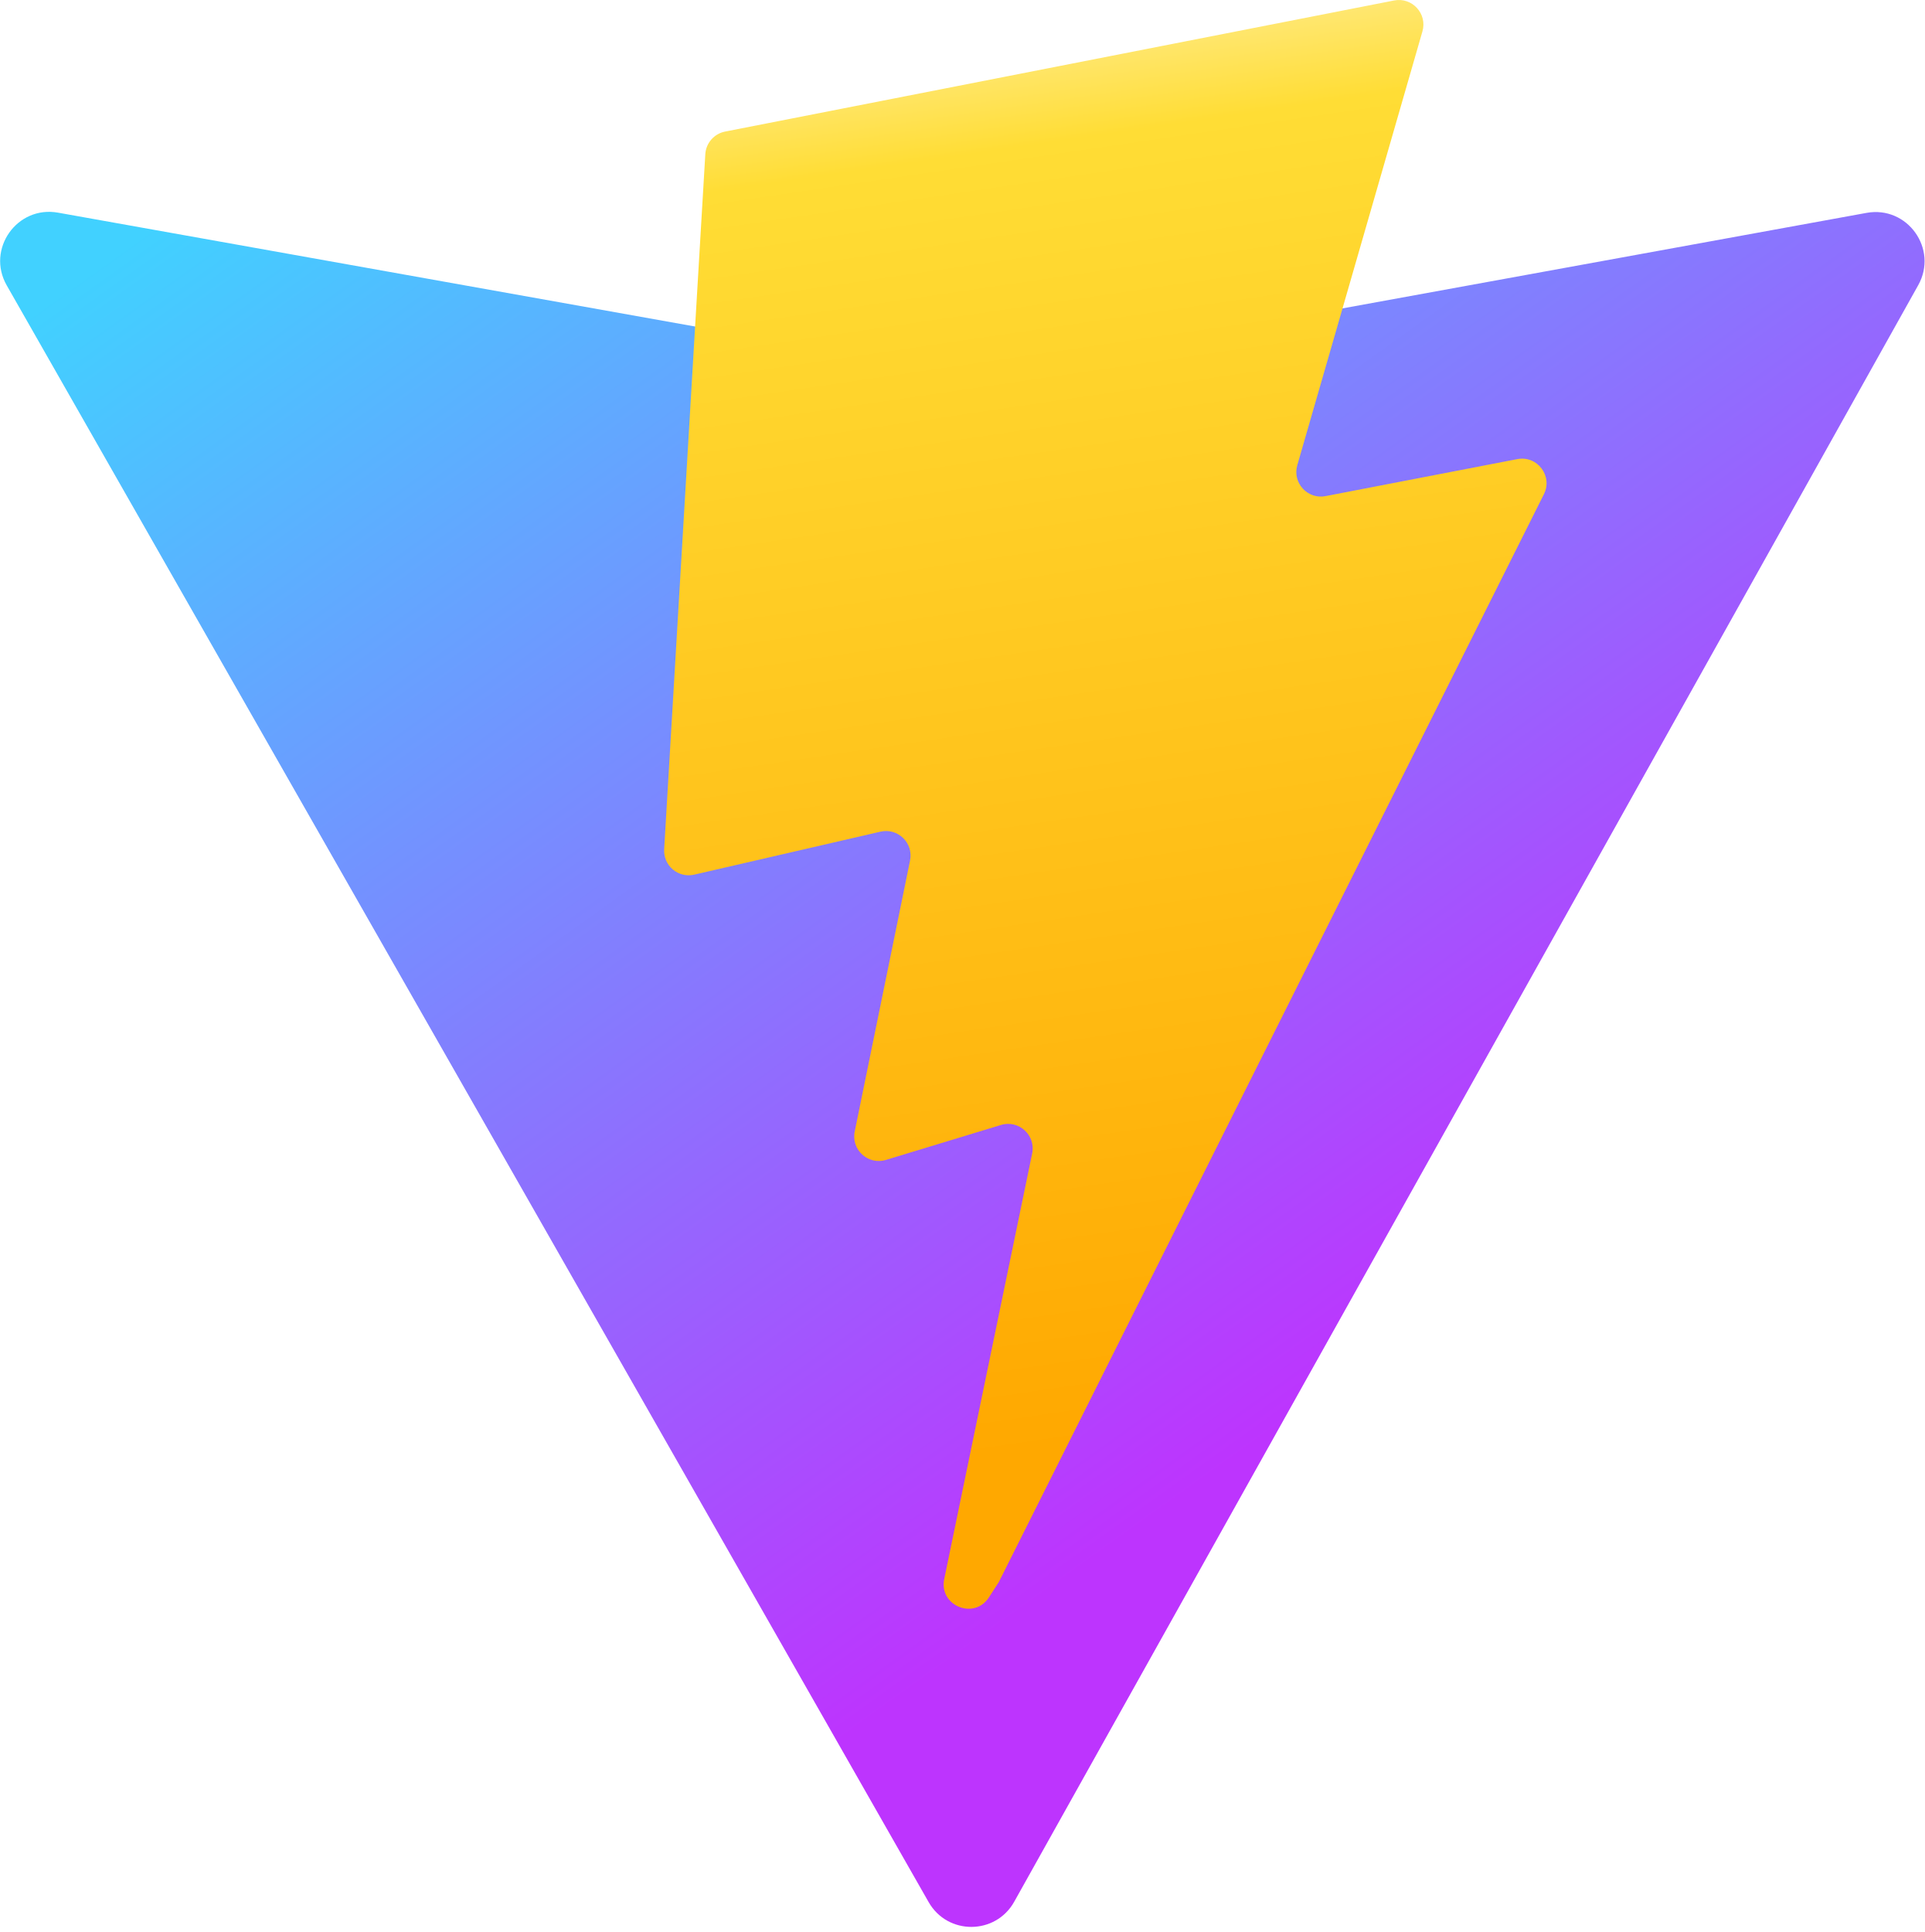
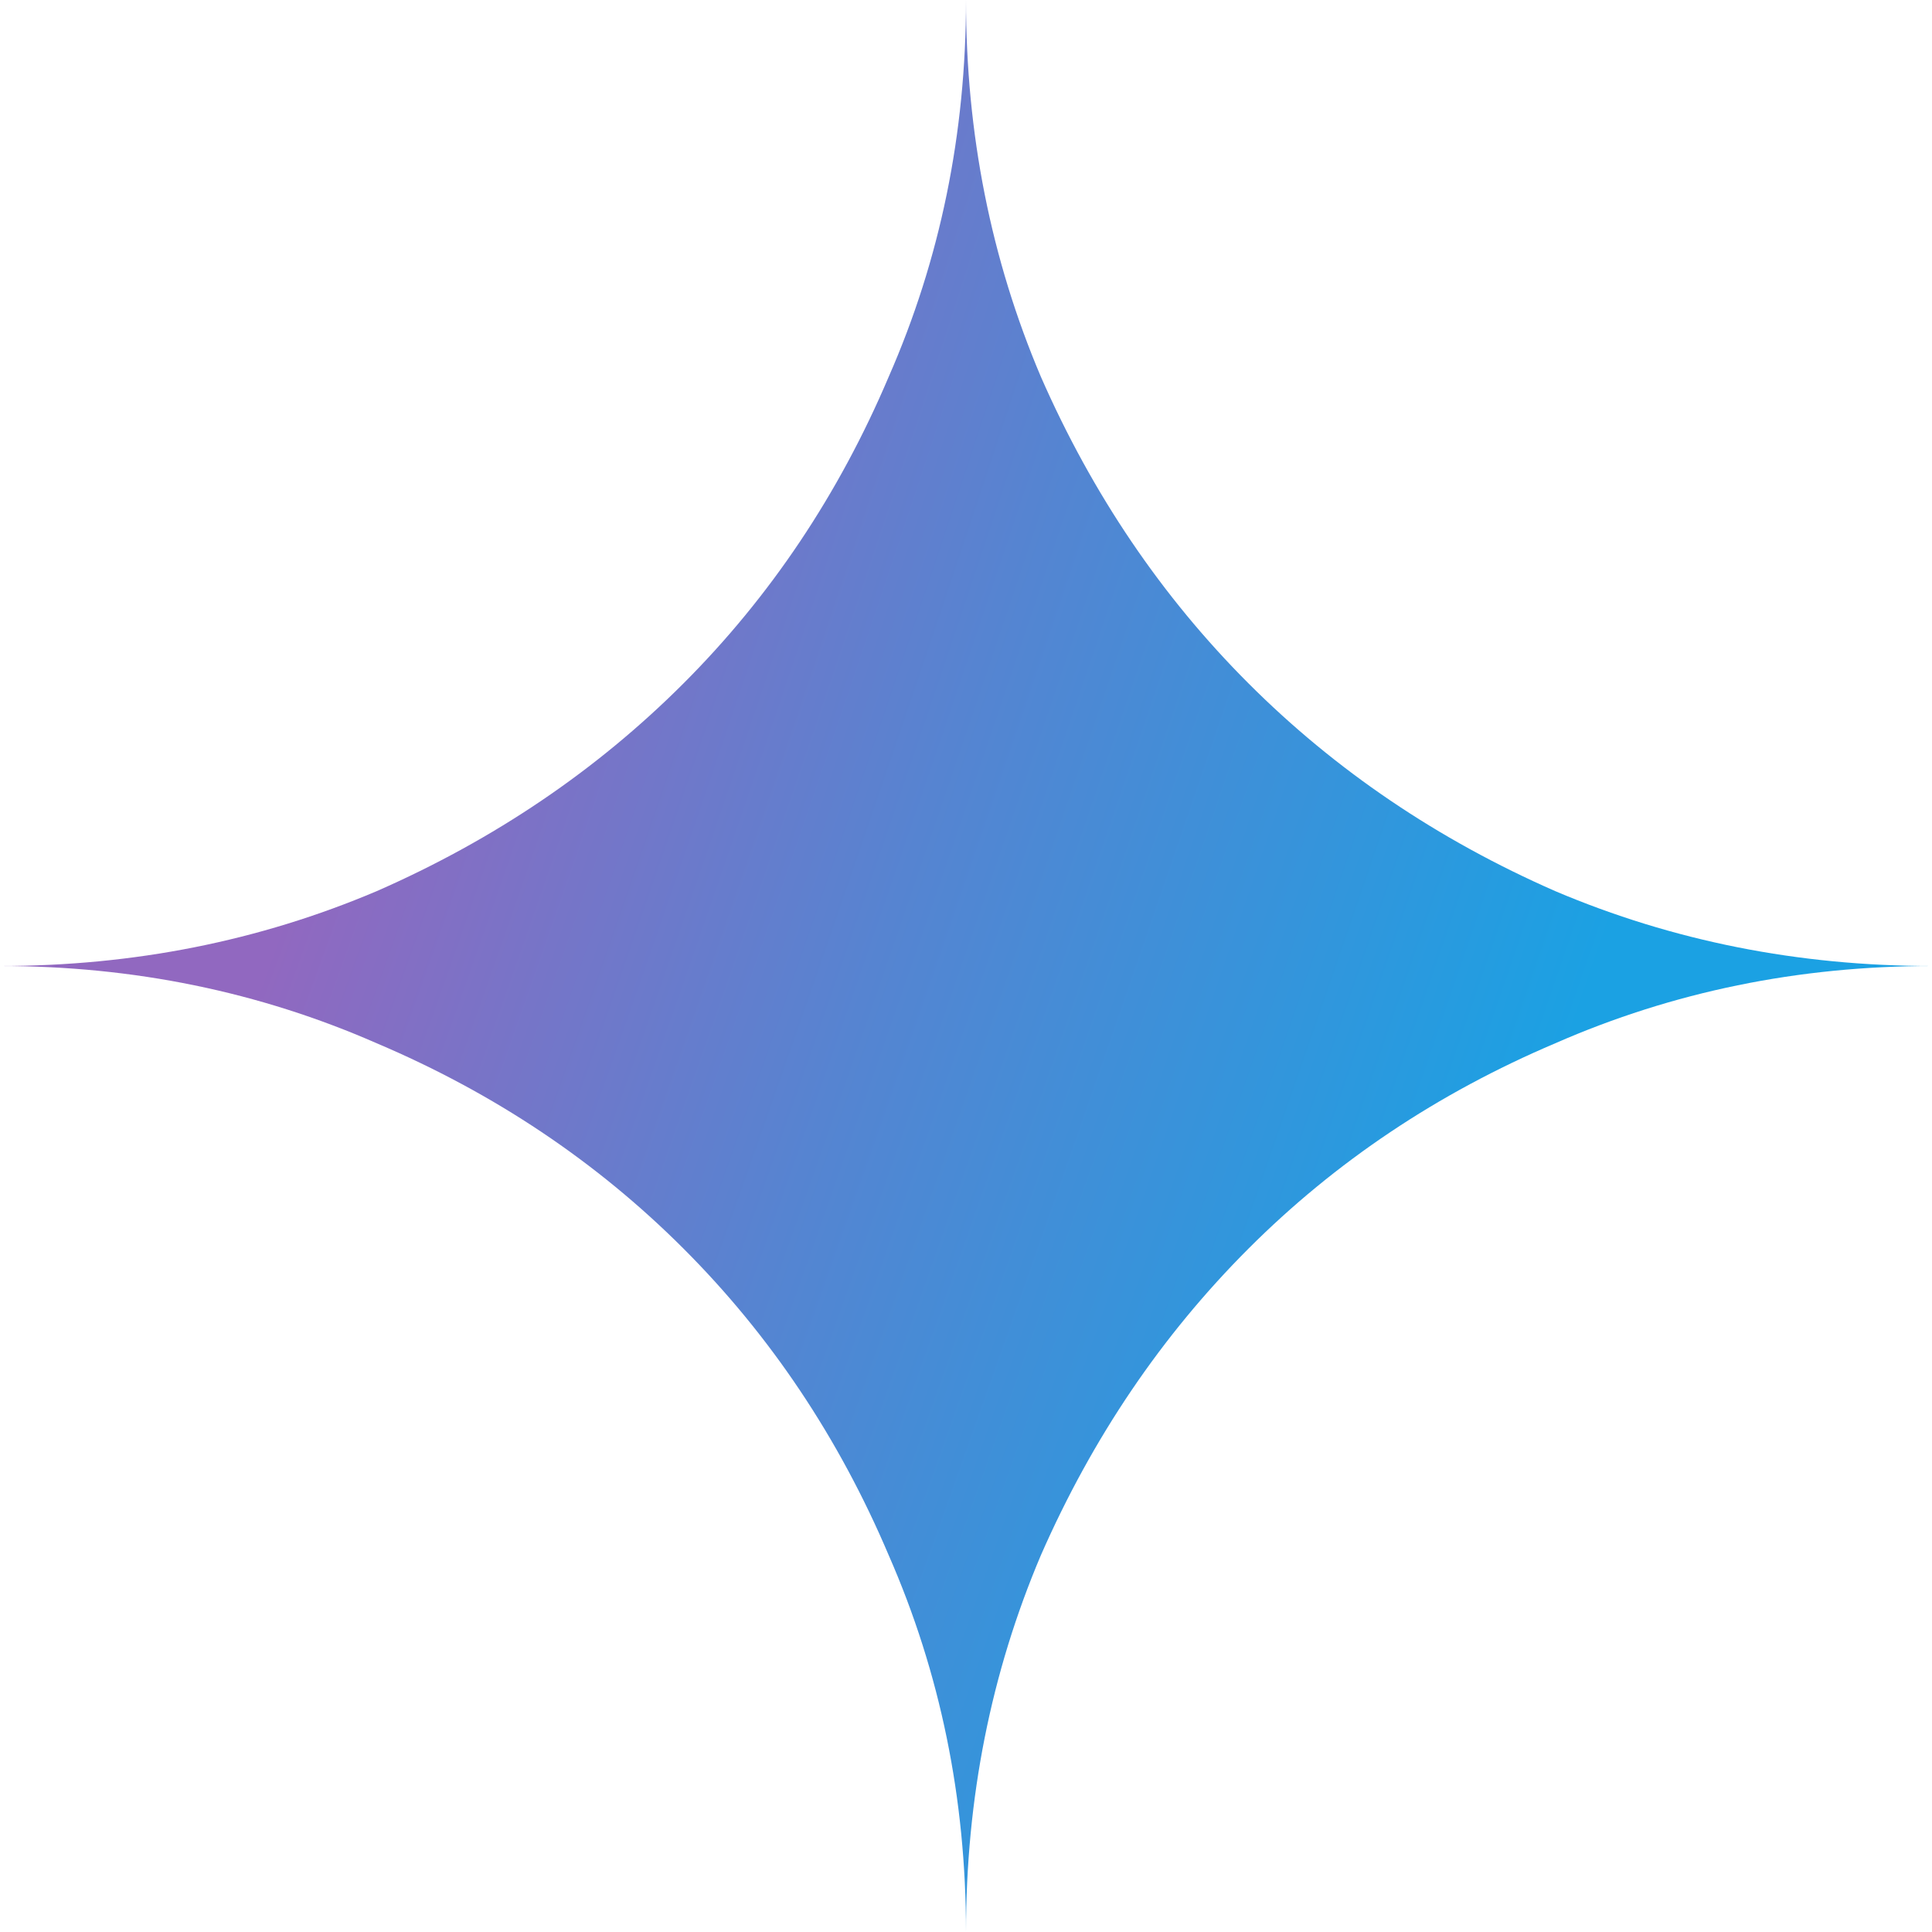
- <svg xmlns="http://www.w3.org/2000/svg" aria-hidden="true" role="img" class="iconify iconify--logos" width="31.88" height="32" preserveAspectRatio="xMidYMid meet" viewBox="0 0 256 257">
+ <svg xmlns="http://www.w3.org/2000/svg" width="28" height="28" viewBox="0 0 28 28" fill="none">
+   <path d="M14 28C14 26.063 13.627 24.243 12.88 22.54C12.157 20.837 11.165 19.355 9.905 18.095C8.645 16.835 7.163 15.843 5.46 15.12C3.757 14.373 1.937 14 0 14C1.937 14 3.757 13.638 5.46 12.915C7.163 12.168 8.645 11.165 9.905 9.905C11.165 8.645 12.157 7.163 12.88 5.46C13.627 3.757 14 1.937 14 0C14 1.937 14.362 3.757 15.085 5.46C15.832 7.163 16.835 8.645 18.095 9.905C19.355 11.165 20.837 12.168 22.54 12.915C24.243 13.638 26.063 14 28 14C26.063 14 24.243 14.373 22.54 15.12C20.837 15.843 19.355 16.835 18.095 18.095C16.835 19.355 15.832 20.837 15.085 22.54C14.362 24.243 14 26.063 14 28Z" fill="url(#paint0_radial_16771_53212)" />
  <defs>
-     <linearGradient id="IconifyId1813088fe1fbc01fb466" x1="-.828%" x2="57.636%" y1="7.652%" y2="78.411%">
-       <stop offset="0%" stop-color="#41D1FF" />
-       <stop offset="100%" stop-color="#BD34FE" />
-     </linearGradient>
-     <linearGradient id="IconifyId1813088fe1fbc01fb467" x1="43.376%" x2="50.316%" y1="2.242%" y2="89.03%">
-       <stop offset="0%" stop-color="#FFEA83" />
-       <stop offset="8.333%" stop-color="#FFDD35" />
-       <stop offset="100%" stop-color="#FFA800" />
-     </linearGradient>
+     <radialGradient id="paint0_radial_16771_53212" cx="0" cy="0" r="1" gradientUnits="userSpaceOnUse" gradientTransform="translate(2.77876 11.3795) rotate(18.6832) scale(29.8025 238.737)">
+       <stop offset="0.067" stop-color="#9168C0" />
+       <stop offset="0.343" stop-color="#5684D1" />
+       <stop offset="0.672" stop-color="#1BA1E3" />
+     </radialGradient>
  </defs>
-   <path fill="url(#IconifyId1813088fe1fbc01fb466)" d="M255.153 37.938L134.897 252.976c-2.483 4.44-8.862 4.466-11.382.048L.875 37.958c-2.746-4.814 1.371-10.646 6.827-9.67l120.385 21.517a6.537 6.537 0 0 0 2.322-.004l117.867-21.483c5.438-.991 9.574 4.796 6.877 9.62Z" />
-   <path fill="url(#IconifyId1813088fe1fbc01fb467)" d="M185.432.063L96.44 17.501a3.268 3.268 0 0 0-2.634 3.014l-5.474 92.456a3.268 3.268 0 0 0 3.997 3.378l24.777-5.718c2.318-.535 4.413 1.507 3.936 3.838l-7.361 36.047c-.495 2.426 1.782 4.5 4.151 3.78l15.304-4.649c2.372-.72 4.652 1.36 4.15 3.788l-11.698 56.621c-.732 3.542 3.979 5.473 5.943 2.437l1.313-2.028l72.516-144.72c1.215-2.423-.88-5.186-3.54-4.672l-25.505 4.922c-2.396.462-4.435-1.77-3.759-4.114l16.646-57.705c.677-2.35-1.37-4.583-3.769-4.113Z" />
</svg>
